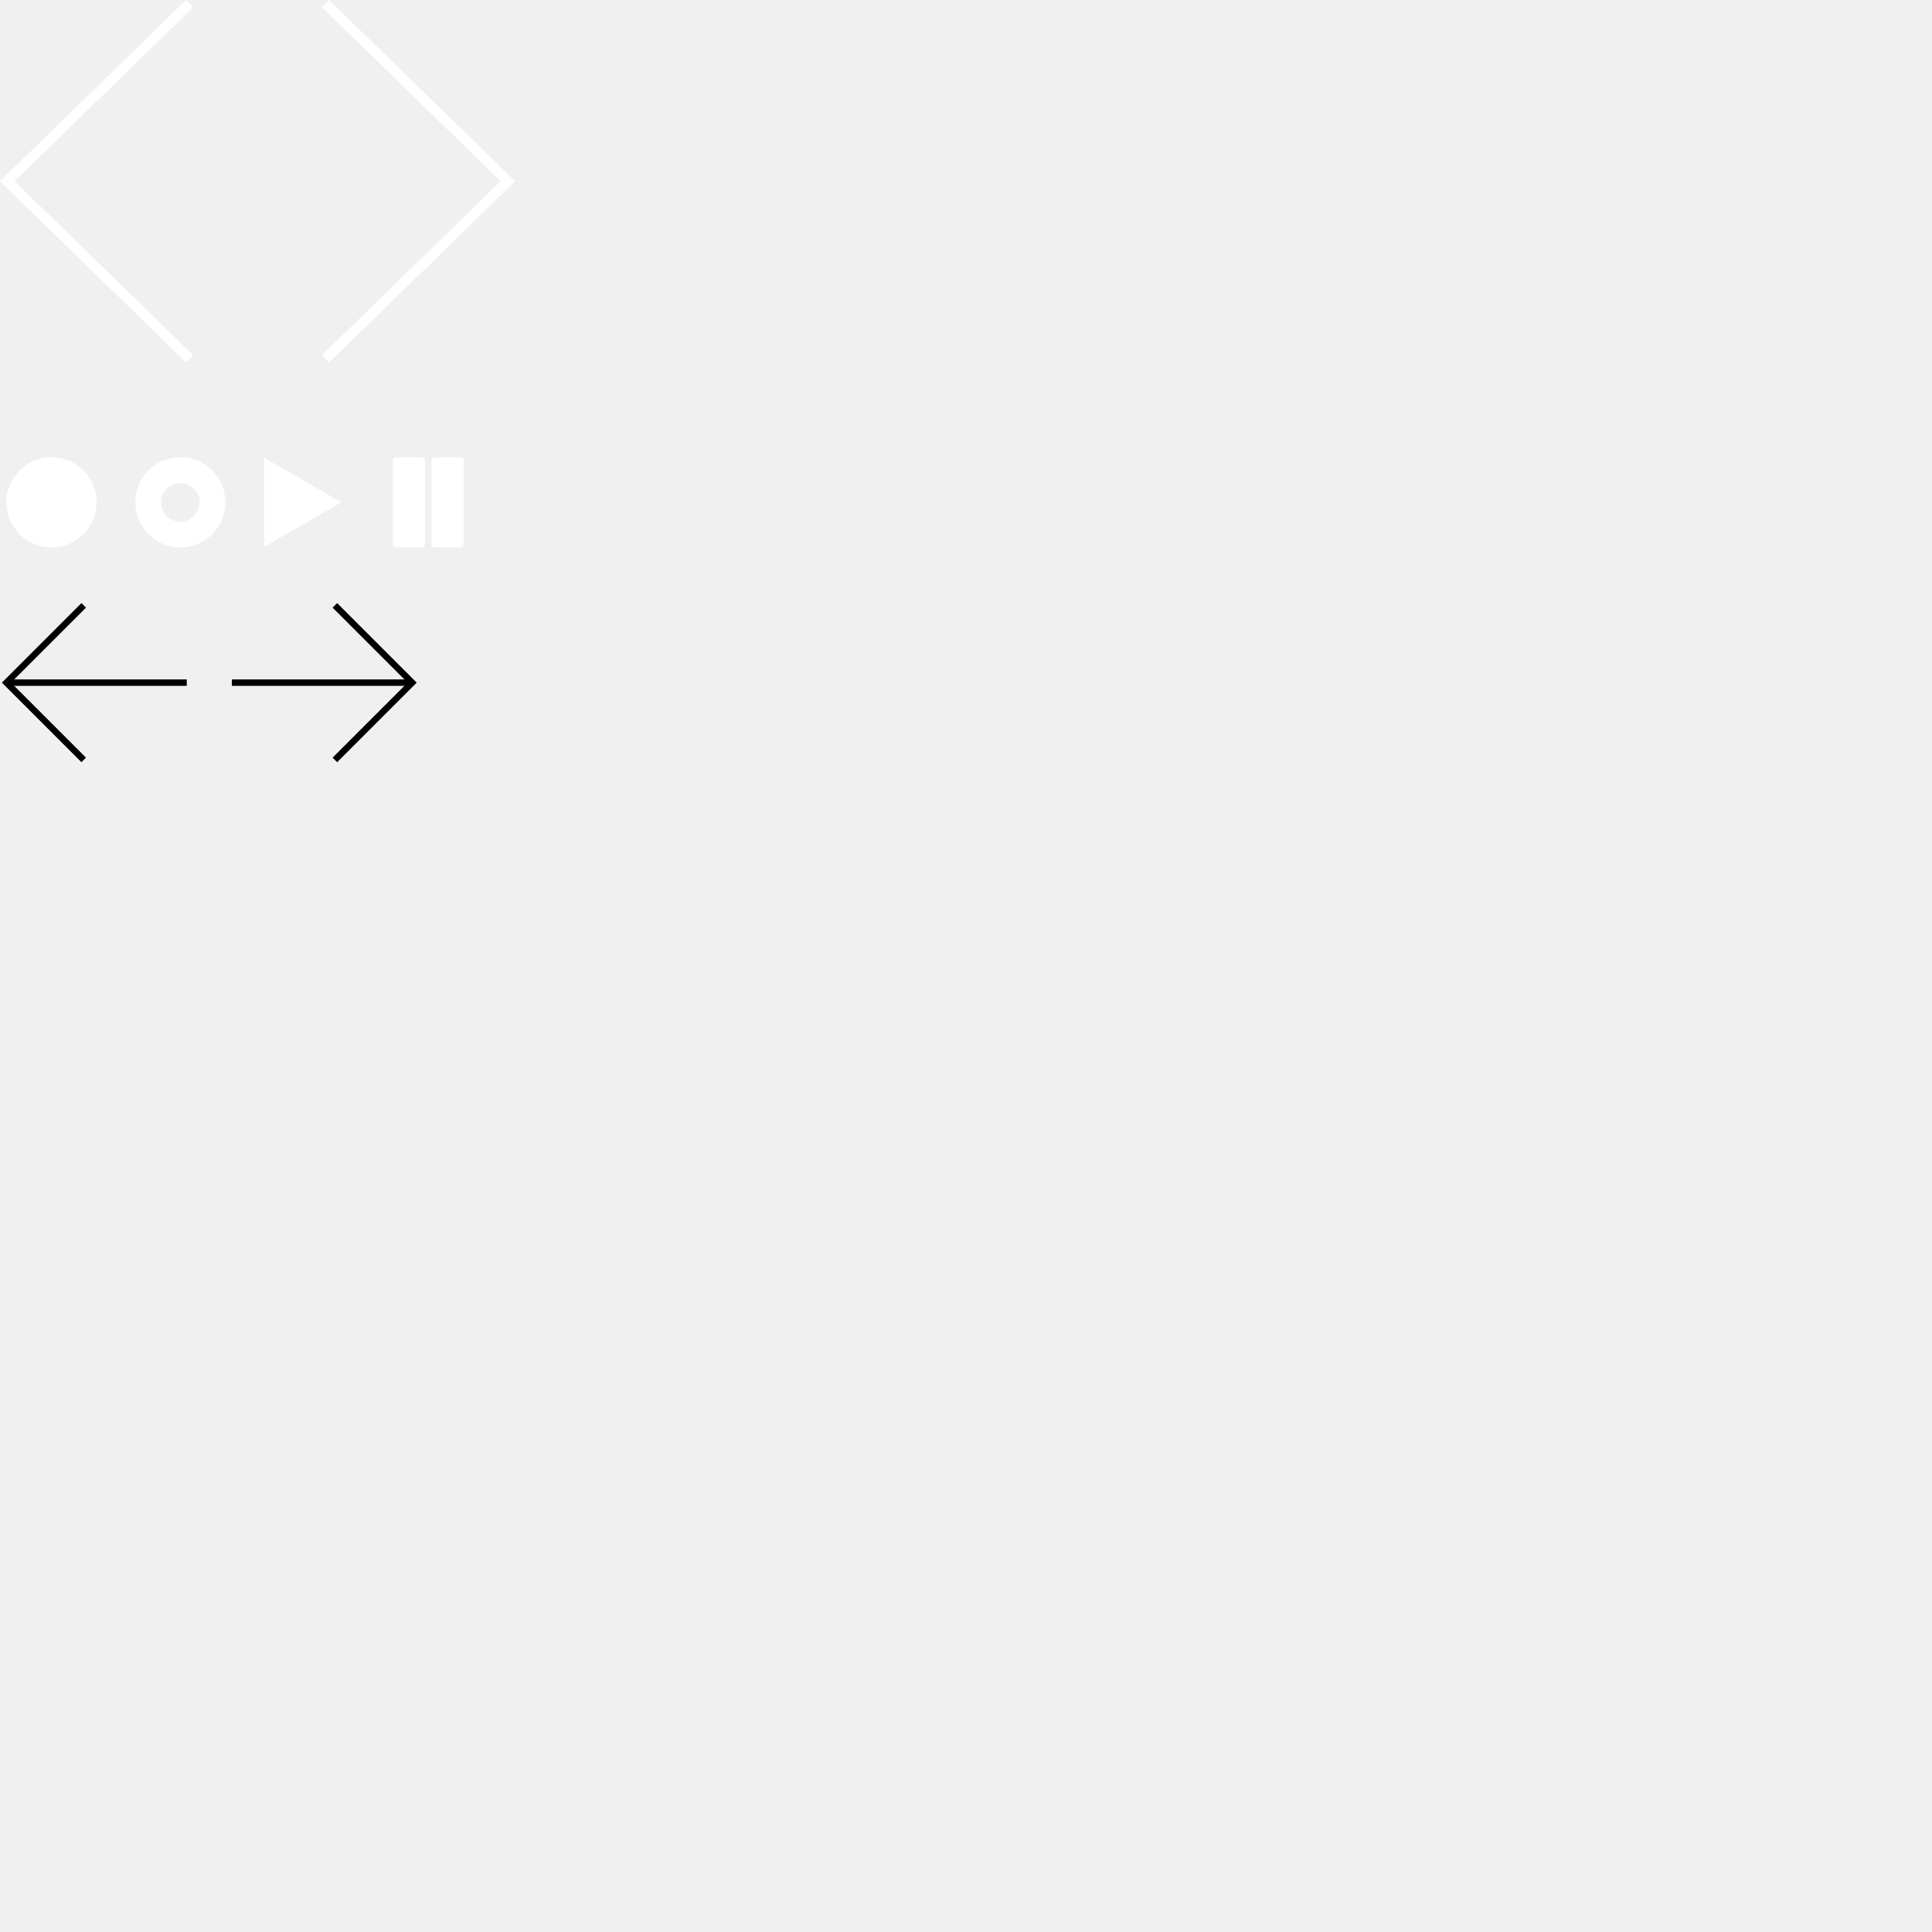
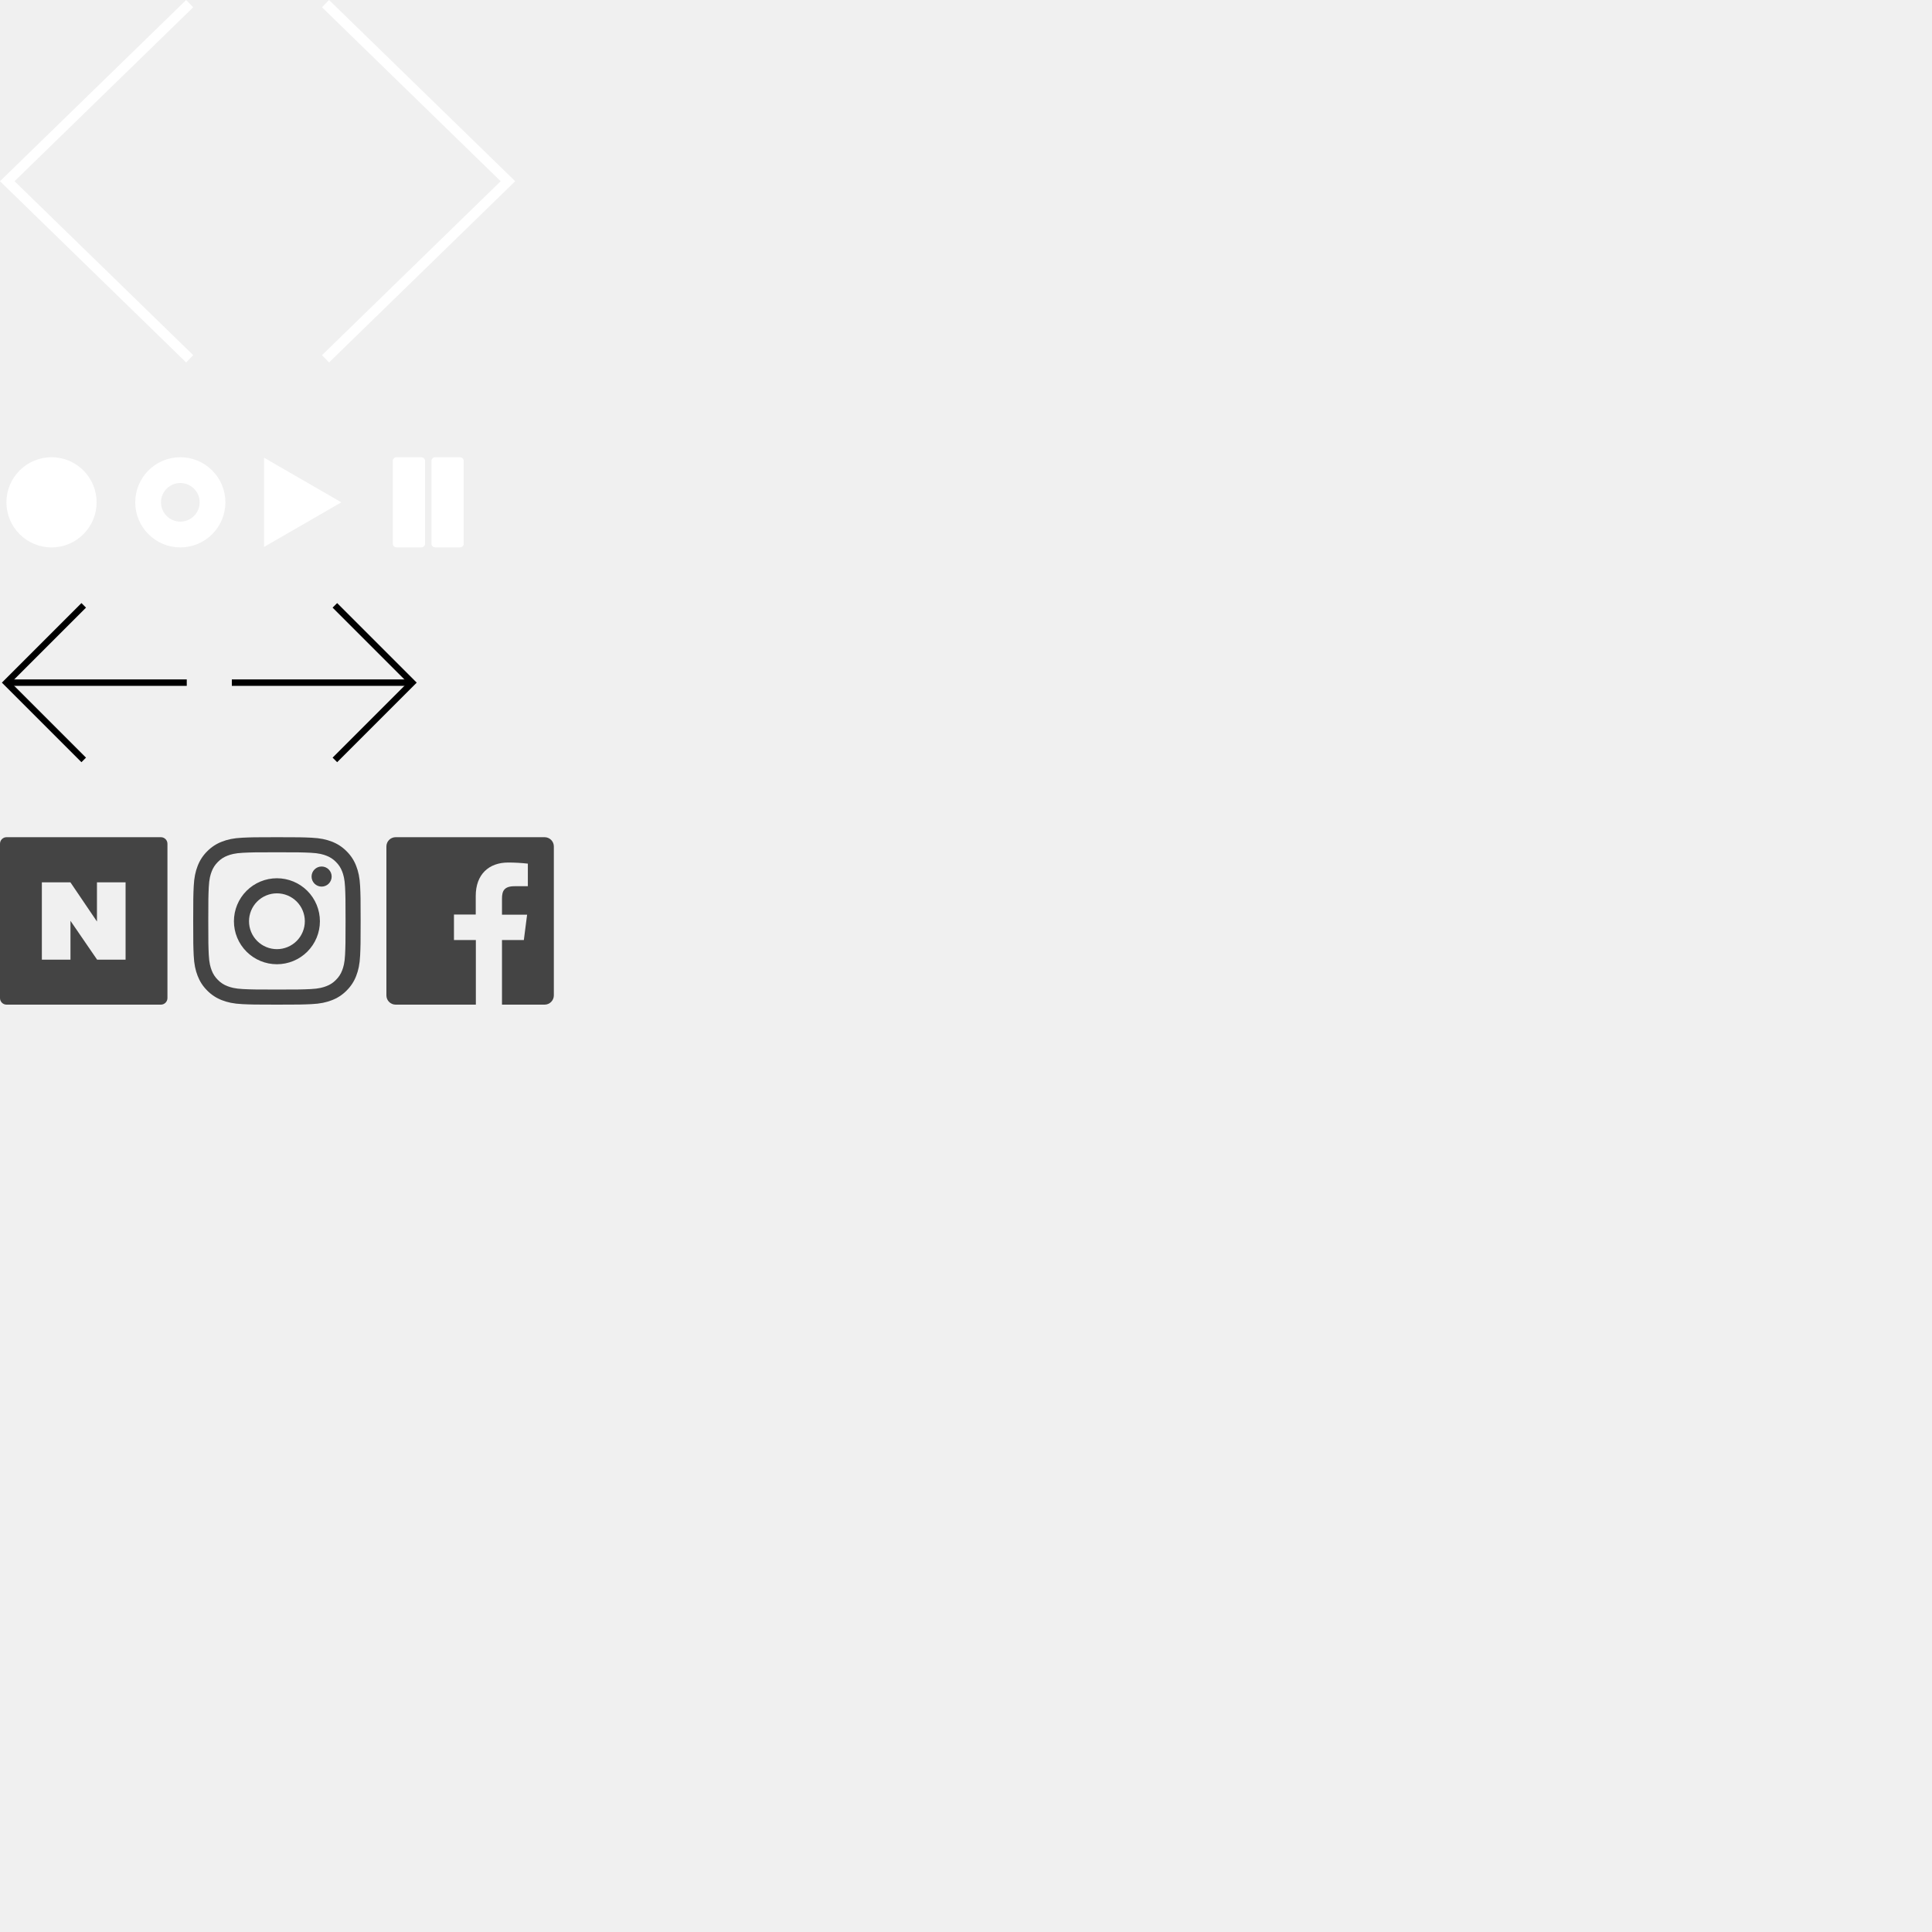
<svg xmlns="http://www.w3.org/2000/svg" width="300" height="300" viewBox="0 0 300 300" fill="none">
  <g clip-path="url(#clip0_280_62)">
    <mask id="mask0_280_62" style="mask-type:luminance" maskUnits="userSpaceOnUse" x="0" y="0" width="300" height="300">
      <path d="M300 0H0V300H300V0Z" fill="white" />
    </mask>
    <g mask="url(#mask0_280_62)">
      <path d="M28.904 0L30 1.13L2.257 28.14L30 55.149L28.904 56.28L0 28.14L28.904 0Z" fill="white" />
      <path d="M51.096 56.28L50 55.149L77.743 28.14L50 1.13L51.096 0L80 28.14L51.096 56.28Z" fill="white" />
      <path d="M8 85C11.866 85 15 81.866 15 78C15 74.134 11.866 71 8 71C4.134 71 1 74.134 1 78C1 81.866 4.134 85 8 85Z" fill="white" />
      <path d="M28 83C30.761 83 33 80.761 33 78C33 75.239 30.761 73 28 73C25.239 73 23 75.239 23 78C23 80.761 25.239 83 28 83Z" stroke="white" stroke-width="4" />
      <path d="M53 78L41 84.928V71.072L53 78Z" fill="white" />
      <path d="M71.389 71H67.611C67.274 71 67 71.239 67 71.535V84.465C67 84.761 67.274 85 67.611 85H71.389C71.726 85 72 84.761 72 84.465V71.535C72 71.239 71.726 71 71.389 71Z" fill="white" />
      <path d="M65.389 71H61.611C61.274 71 61 71.239 61 71.535V84.465C61 84.761 61.274 85 61.611 85H65.389C65.726 85 66 84.761 66 84.465V71.535C66 71.239 65.726 71 65.389 71Z" fill="white" />
      <path d="M13 94L1 106L13 118" stroke="black" />
      <path d="M1 106H29" stroke="black" />
      <path d="M52 118L64 106L52 94" stroke="black" />
      <path d="M64 106L36 106" stroke="black" />
+       <path fill-rule="evenodd" clip-rule="evenodd" d="M84.563 130H61.436C60.643 130 60 130.644 60 131.437V154.564C60 155.357 60.644 156 61.437 156H73.89V145.965H70.492V142.01H73.872V139.122C73.872 135.761 75.92 133.932 78.916 133.932C79.935 133.934 80.952 133.992 81.964 134.105V137.612H79.892C78.264 137.612 77.949 138.383 77.949 139.519V142.029H81.849L81.343 145.964H77.949V156H84.563C84.752 156 84.939 155.963 85.113 155.891C85.287 155.818 85.446 155.713 85.579 155.579C85.713 155.446 85.818 155.287 85.891 155.113C85.963 154.939 86 154.752 86 154.563V131.436C86 131.247 85.963 131.061 85.891 130.886C85.818 130.712 85.713 130.554 85.579 130.42C85.446 130.287 85.287 130.181 85.113 130.109C84.939 130.037 84.752 130 84.563 130" fill="#444444" />
+       <path d="M43 130C39.47 130 39.027 130.015 37.64 130.078C36.257 130.141 35.312 130.362 34.485 130.683C33.617 131.009 32.832 131.521 32.182 132.182C31.521 132.832 31.009 133.617 30.682 134.485C30.362 135.312 30.143 136.257 30.079 137.64C30.015 139.027 30 139.47 30 143C30 146.53 30.015 146.973 30.078 148.36C30.141 149.743 30.362 150.688 30.683 151.515C31.015 152.37 31.459 153.095 32.182 153.818C32.831 154.48 33.617 154.991 34.484 155.318C35.312 155.639 36.257 155.858 37.64 155.922C39.027 155.985 39.47 156 43 156C46.53 156 46.973 155.985 48.36 155.922C49.743 155.859 50.688 155.638 51.515 155.317C52.383 154.991 53.169 154.479 53.818 153.817C54.479 153.168 54.991 152.383 55.318 151.516C55.639 150.688 55.858 149.743 55.922 148.36C55.985 146.973 56 146.53 56 143C56 139.47 55.985 139.027 55.922 137.64C55.859 136.257 55.638 135.312 55.317 134.485C54.991 133.617 54.479 132.831 53.818 132.182C53.169 131.521 52.383 131.009 51.516 130.682C50.688 130.361 49.743 130.142 48.36 130.078C46.973 130.015 46.53 130 43 130ZM43 132.342C46.471 132.342 46.882 132.355 48.253 132.418C49.521 132.476 50.209 132.688 50.667 132.866C51.231 133.075 51.742 133.407 52.162 133.838C52.617 134.293 52.898 134.726 53.134 135.333C53.313 135.791 53.524 136.479 53.582 137.747C53.645 139.117 53.658 139.529 53.658 143C53.658 146.471 53.645 146.882 53.582 148.253C53.524 149.521 53.312 150.209 53.134 150.667C52.926 151.232 52.593 151.742 52.162 152.162C51.743 152.594 51.232 152.926 50.667 153.134C50.209 153.312 49.521 153.524 48.253 153.582C46.883 153.645 46.472 153.658 43 153.658C39.528 153.658 39.118 153.645 37.747 153.582C36.479 153.524 35.791 153.312 35.333 153.134C34.768 152.926 34.258 152.593 33.838 152.162C33.406 151.743 33.074 151.232 32.866 150.667C32.687 150.209 32.476 149.521 32.418 148.253C32.355 146.883 32.342 146.471 32.342 143C32.342 139.529 32.355 139.118 32.418 137.747C32.476 136.479 32.688 135.791 32.866 135.333C33.075 134.768 33.407 134.258 33.838 133.838C34.257 133.406 34.768 133.074 35.333 132.866C35.791 132.687 36.479 132.476 37.747 132.418C39.117 132.355 39.529 132.342 43 132.342Z" fill="#444444" />
+       <path d="M43 147.384C41.851 147.384 40.749 146.927 39.936 146.115C39.123 145.302 38.667 144.2 38.667 143.051C38.667 141.901 39.123 140.799 39.936 139.986C40.749 139.174 41.851 138.717 43 138.717C44.15 138.717 45.252 139.174 46.065 139.986C46.877 140.799 47.334 141.901 47.334 143.051C47.334 144.2 46.877 145.302 46.065 146.115C45.252 146.927 44.15 147.384 43 147.384ZM43 136.375C41.23 136.375 39.532 137.078 38.28 138.33C37.028 139.582 36.324 141.28 36.324 143.051C36.324 144.822 37.028 146.52 38.28 147.772C39.532 149.024 41.23 149.727 43 149.727C44.771 149.727 46.469 149.024 47.721 147.772C48.973 146.52 49.676 144.822 49.676 143.051C49.676 141.28 48.973 139.582 47.721 138.33C46.469 137.078 44.771 136.375 43 136.375ZM51.5 136.111C51.5 136.525 51.336 136.922 51.043 137.214C50.751 137.507 50.354 137.671 49.94 137.671C49.526 137.671 49.13 137.507 48.837 137.214C48.545 136.922 48.38 136.525 48.38 136.111C48.38 135.697 48.545 135.3 48.837 135.008C49.13 134.715 49.526 134.551 49.94 134.551C50.354 134.551 50.751 134.715 51.043 135.008C51.336 135.3 51.5 135.697 51.5 136.111" fill="#444444" />
+       <path fill-rule="evenodd" clip-rule="evenodd" d="M24.985 156H1.015C0.455 156 0 155.545 0 154.985V131.015C0 130.455 0.455 130 1.015 130H24.985C25.545 130 26 130.455 26 131.015V154.985C26 155.545 25.545 156 24.985 156ZM15.056 137.008V143.093L10.934 137.008H6.5V149.019H10.943V142.985L15.08 149.019H19.5V137.008H15.057H15.056Z" fill="#444444" />
    </g>
  </g>
  <defs>
    <clipPath id="clip0_280_62">
      <rect width="300" height="300" fill="white" />
    </clipPath>
  </defs>
</svg>
